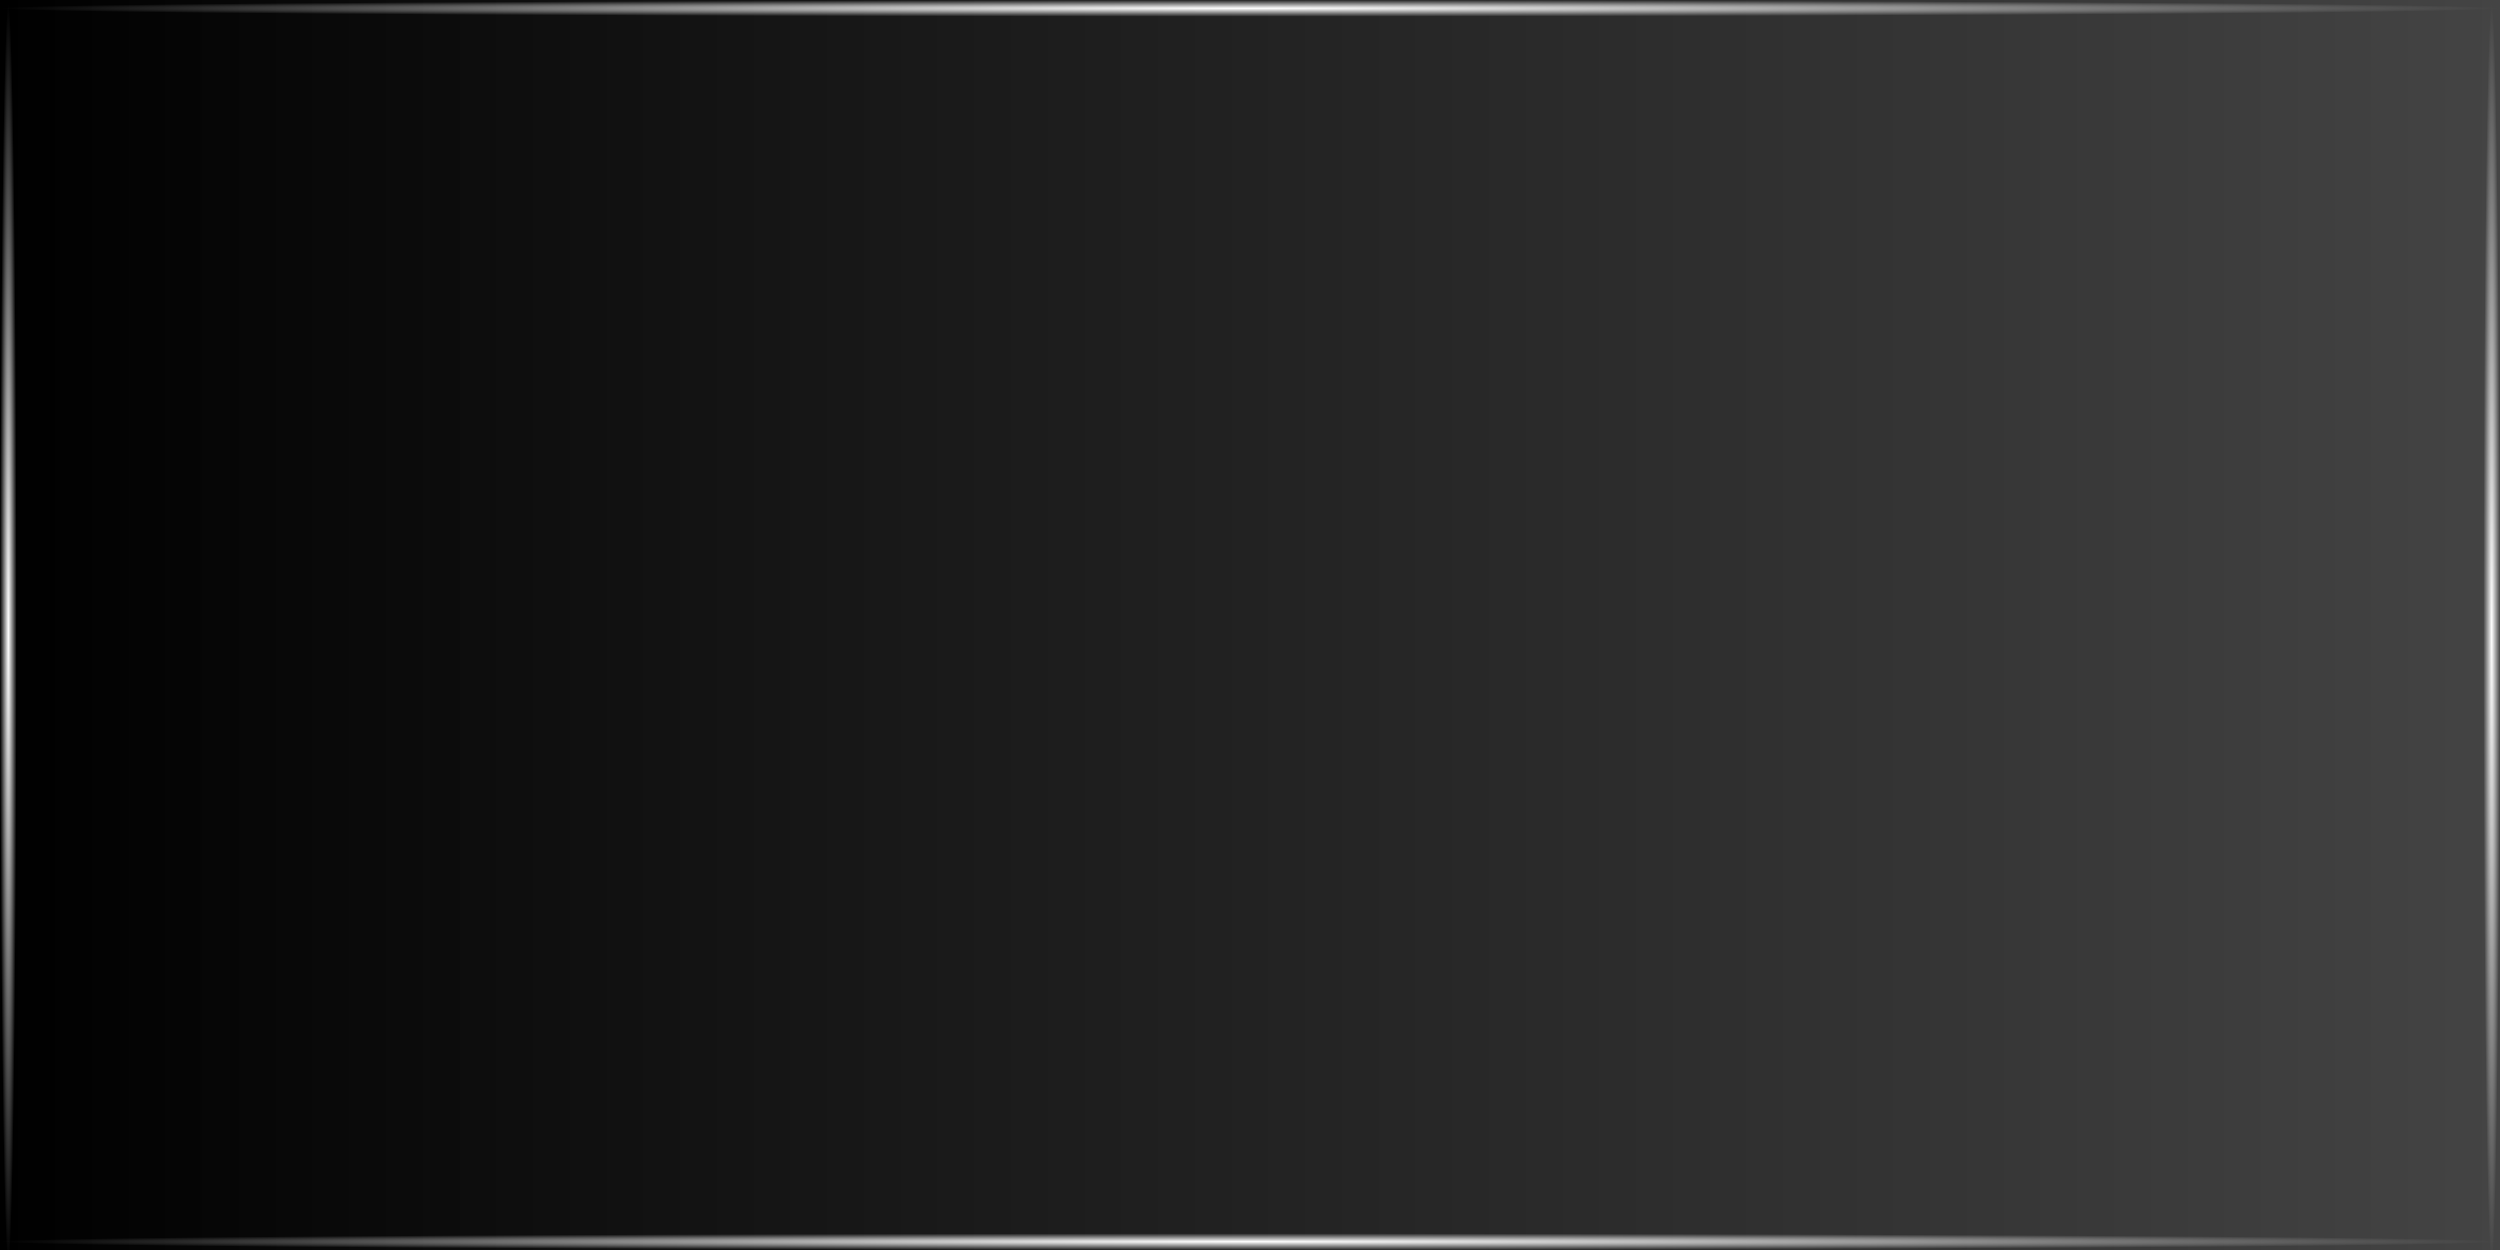
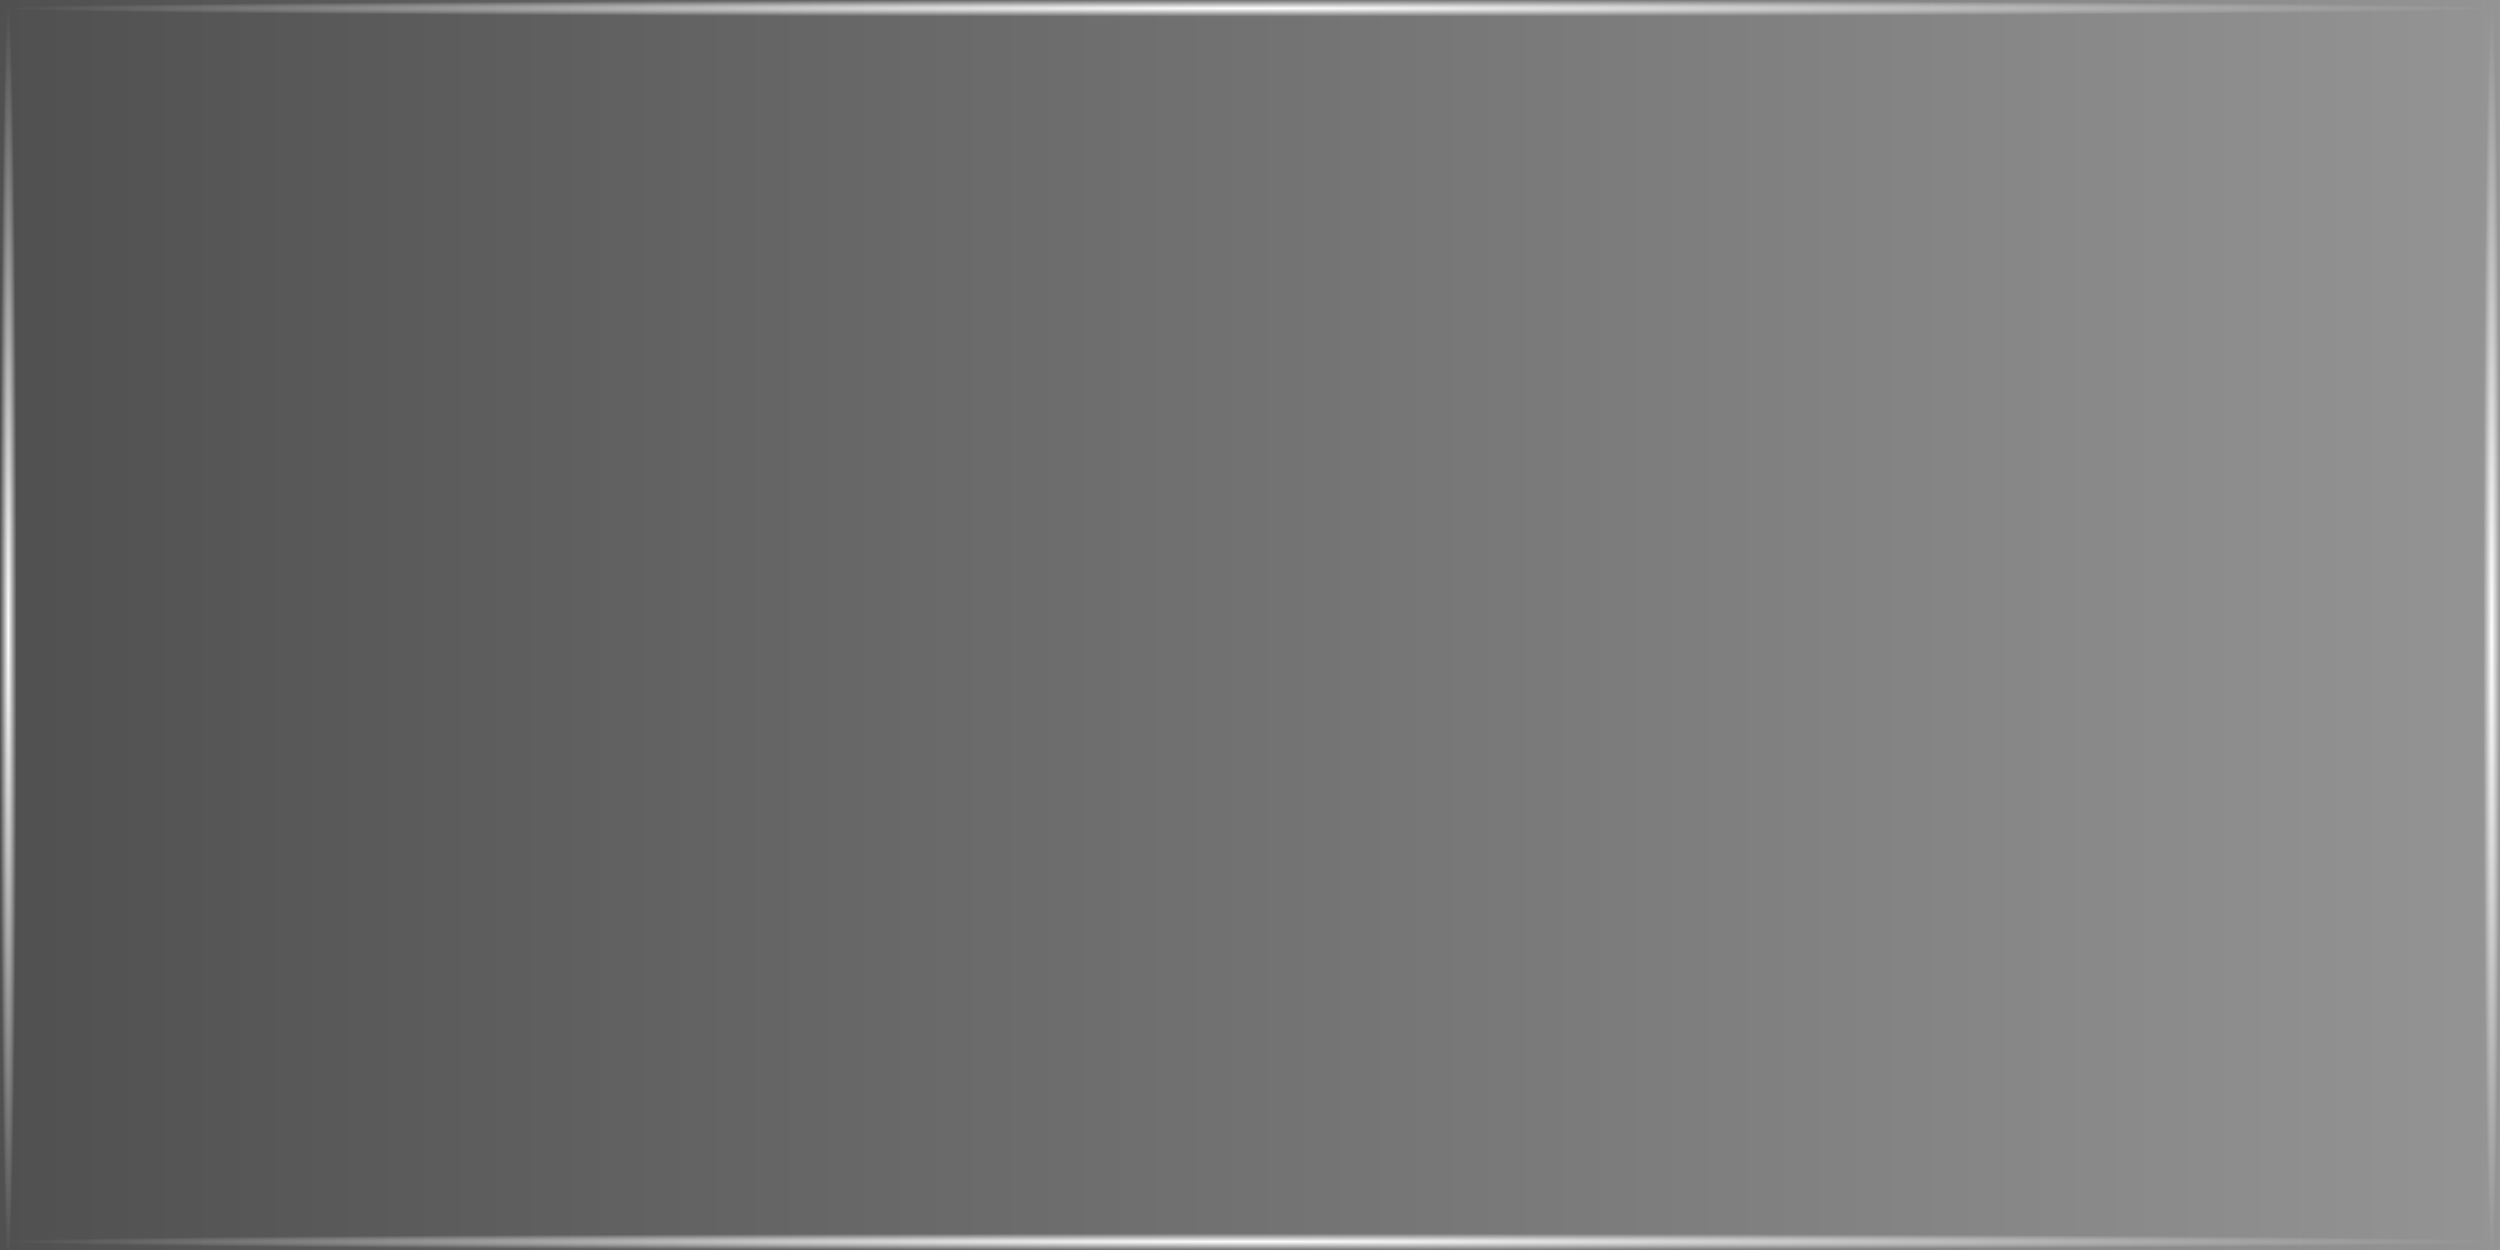
<svg xmlns="http://www.w3.org/2000/svg" xmlns:xlink="http://www.w3.org/1999/xlink" width="150" height="75" viewBox="0 0 150 75" id="svg10367" version="1.1">
  <defs id="defs10369">
    <linearGradient id="linearGradient10987">
      <stop style="stop-color:#ffffff;stop-opacity:1;" offset="0" id="stop10989" />
      <stop style="stop-color:#ffffff;stop-opacity:0;" offset="1" id="stop10991" />
    </linearGradient>
    <linearGradient id="linearGradient10979">
      <stop style="stop-color:#ffffff;stop-opacity:1;" offset="0" id="stop10981" />
      <stop style="stop-color:#ffffff;stop-opacity:0;" offset="1" id="stop10983" />
    </linearGradient>
    <linearGradient id="linearGradient10971">
      <stop style="stop-color:#ffffff;stop-opacity:1;" offset="0" id="stop10973" />
      <stop style="stop-color:#ffffff;stop-opacity:0;" offset="1" id="stop10975" />
    </linearGradient>
    <linearGradient id="linearGradient10963">
      <stop style="stop-color:#ffffff;stop-opacity:1;" offset="0" id="stop10965" />
      <stop style="stop-color:#ffffff;stop-opacity:0;" offset="1" id="stop10967" />
    </linearGradient>
    <linearGradient id="linearGradient10925">
-       <stop style="stop-color:#000000;stop-opacity:1" offset="0" id="stop10927" />
-       <stop style="stop-color:#444444;stop-opacity:1" offset="1" id="stop10929" />
+       <stop style="stop-color:#505050;stop-opacity:1" offset="0" id="stop10927" />
+       <stop style="stop-color:#949494;stop-opacity:1" offset="1" id="stop10929" />
    </linearGradient>
    <linearGradient xlink:href="#linearGradient10925" id="linearGradient10931" x1="0.452" y1="1025.76" x2="220.452" y2="1025.76" gradientUnits="userSpaceOnUse" gradientTransform="matrix(0.6818182,0,0,1.388889,-0.3084126,-409.8045)" />
    <radialGradient xlink:href="#linearGradient10963" id="radialGradient10969" cx="110" cy="998.862" fx="110" fy="998.862" r="110" gradientTransform="matrix(0.6818182,0,0,0.00454545,0,973.3219)" gradientUnits="userSpaceOnUse" />
    <radialGradient xlink:href="#linearGradient10971" id="radialGradient10977" cx="219.5" cy="1025.362" fx="219.5" fy="1025.362" r="0.5" gradientTransform="matrix(1,0,0,75,-70,-75887.296)" gradientUnits="userSpaceOnUse" />
    <radialGradient xlink:href="#linearGradient10979" id="radialGradient10985" cx="110" cy="1051.862" fx="110" fy="1051.862" r="110" gradientTransform="matrix(0.6818182,0,0,0.00454545,0,1047.081)" gradientUnits="userSpaceOnUse" />
    <radialGradient xlink:href="#linearGradient10987" id="radialGradient10993" cx="0.5" cy="1025.362" fx="0.5" fy="1025.362" r="0.5" gradientTransform="matrix(1,0,0,75,0,-75887.296)" gradientUnits="userSpaceOnUse" />
  </defs>
  <g id="layer1" transform="translate(0,-977.3621)">
    <rect style="opacity:1;fill:url(#linearGradient10931);fill-opacity:1;stroke:none;stroke-width:2.6;stroke-linecap:round;stroke-linejoin:miter;stroke-miterlimit:4;stroke-dasharray:none;stroke-dashoffset:0;stroke-opacity:1" id="rect10915" width="150" height="75" x="0" y="977.362" />
    <rect style="opacity:1;fill:url(#radialGradient10985);fill-opacity:1;stroke:none;stroke-width:2.6;stroke-linecap:round;stroke-linejoin:miter;stroke-miterlimit:4;stroke-dasharray:none;stroke-dashoffset:0;stroke-opacity:1" id="rect10935" width="150" height="1" x="0" y="1051.362" />
    <rect y="977.362" x="0" height="1" width="150" id="rect10945" style="opacity:1;fill:url(#radialGradient10969);fill-opacity:1;stroke:none;stroke-width:2.6;stroke-linecap:round;stroke-linejoin:miter;stroke-miterlimit:4;stroke-dasharray:none;stroke-dashoffset:0;stroke-opacity:1" />
    <rect style="opacity:1;fill:url(#radialGradient10993);fill-opacity:1;stroke:none;stroke-width:2.6;stroke-linecap:round;stroke-linejoin:miter;stroke-miterlimit:4;stroke-dasharray:none;stroke-dashoffset:0;stroke-opacity:1" id="rect10949" width="1" height="75" x="0" y="977.362" />
    <rect y="977.362" x="149" height="75" width="1" id="rect10959" style="opacity:1;fill:url(#radialGradient10977);fill-opacity:1;stroke:none;stroke-width:2.6;stroke-linecap:round;stroke-linejoin:miter;stroke-miterlimit:4;stroke-dasharray:none;stroke-dashoffset:0;stroke-opacity:1" />
  </g>
</svg>
